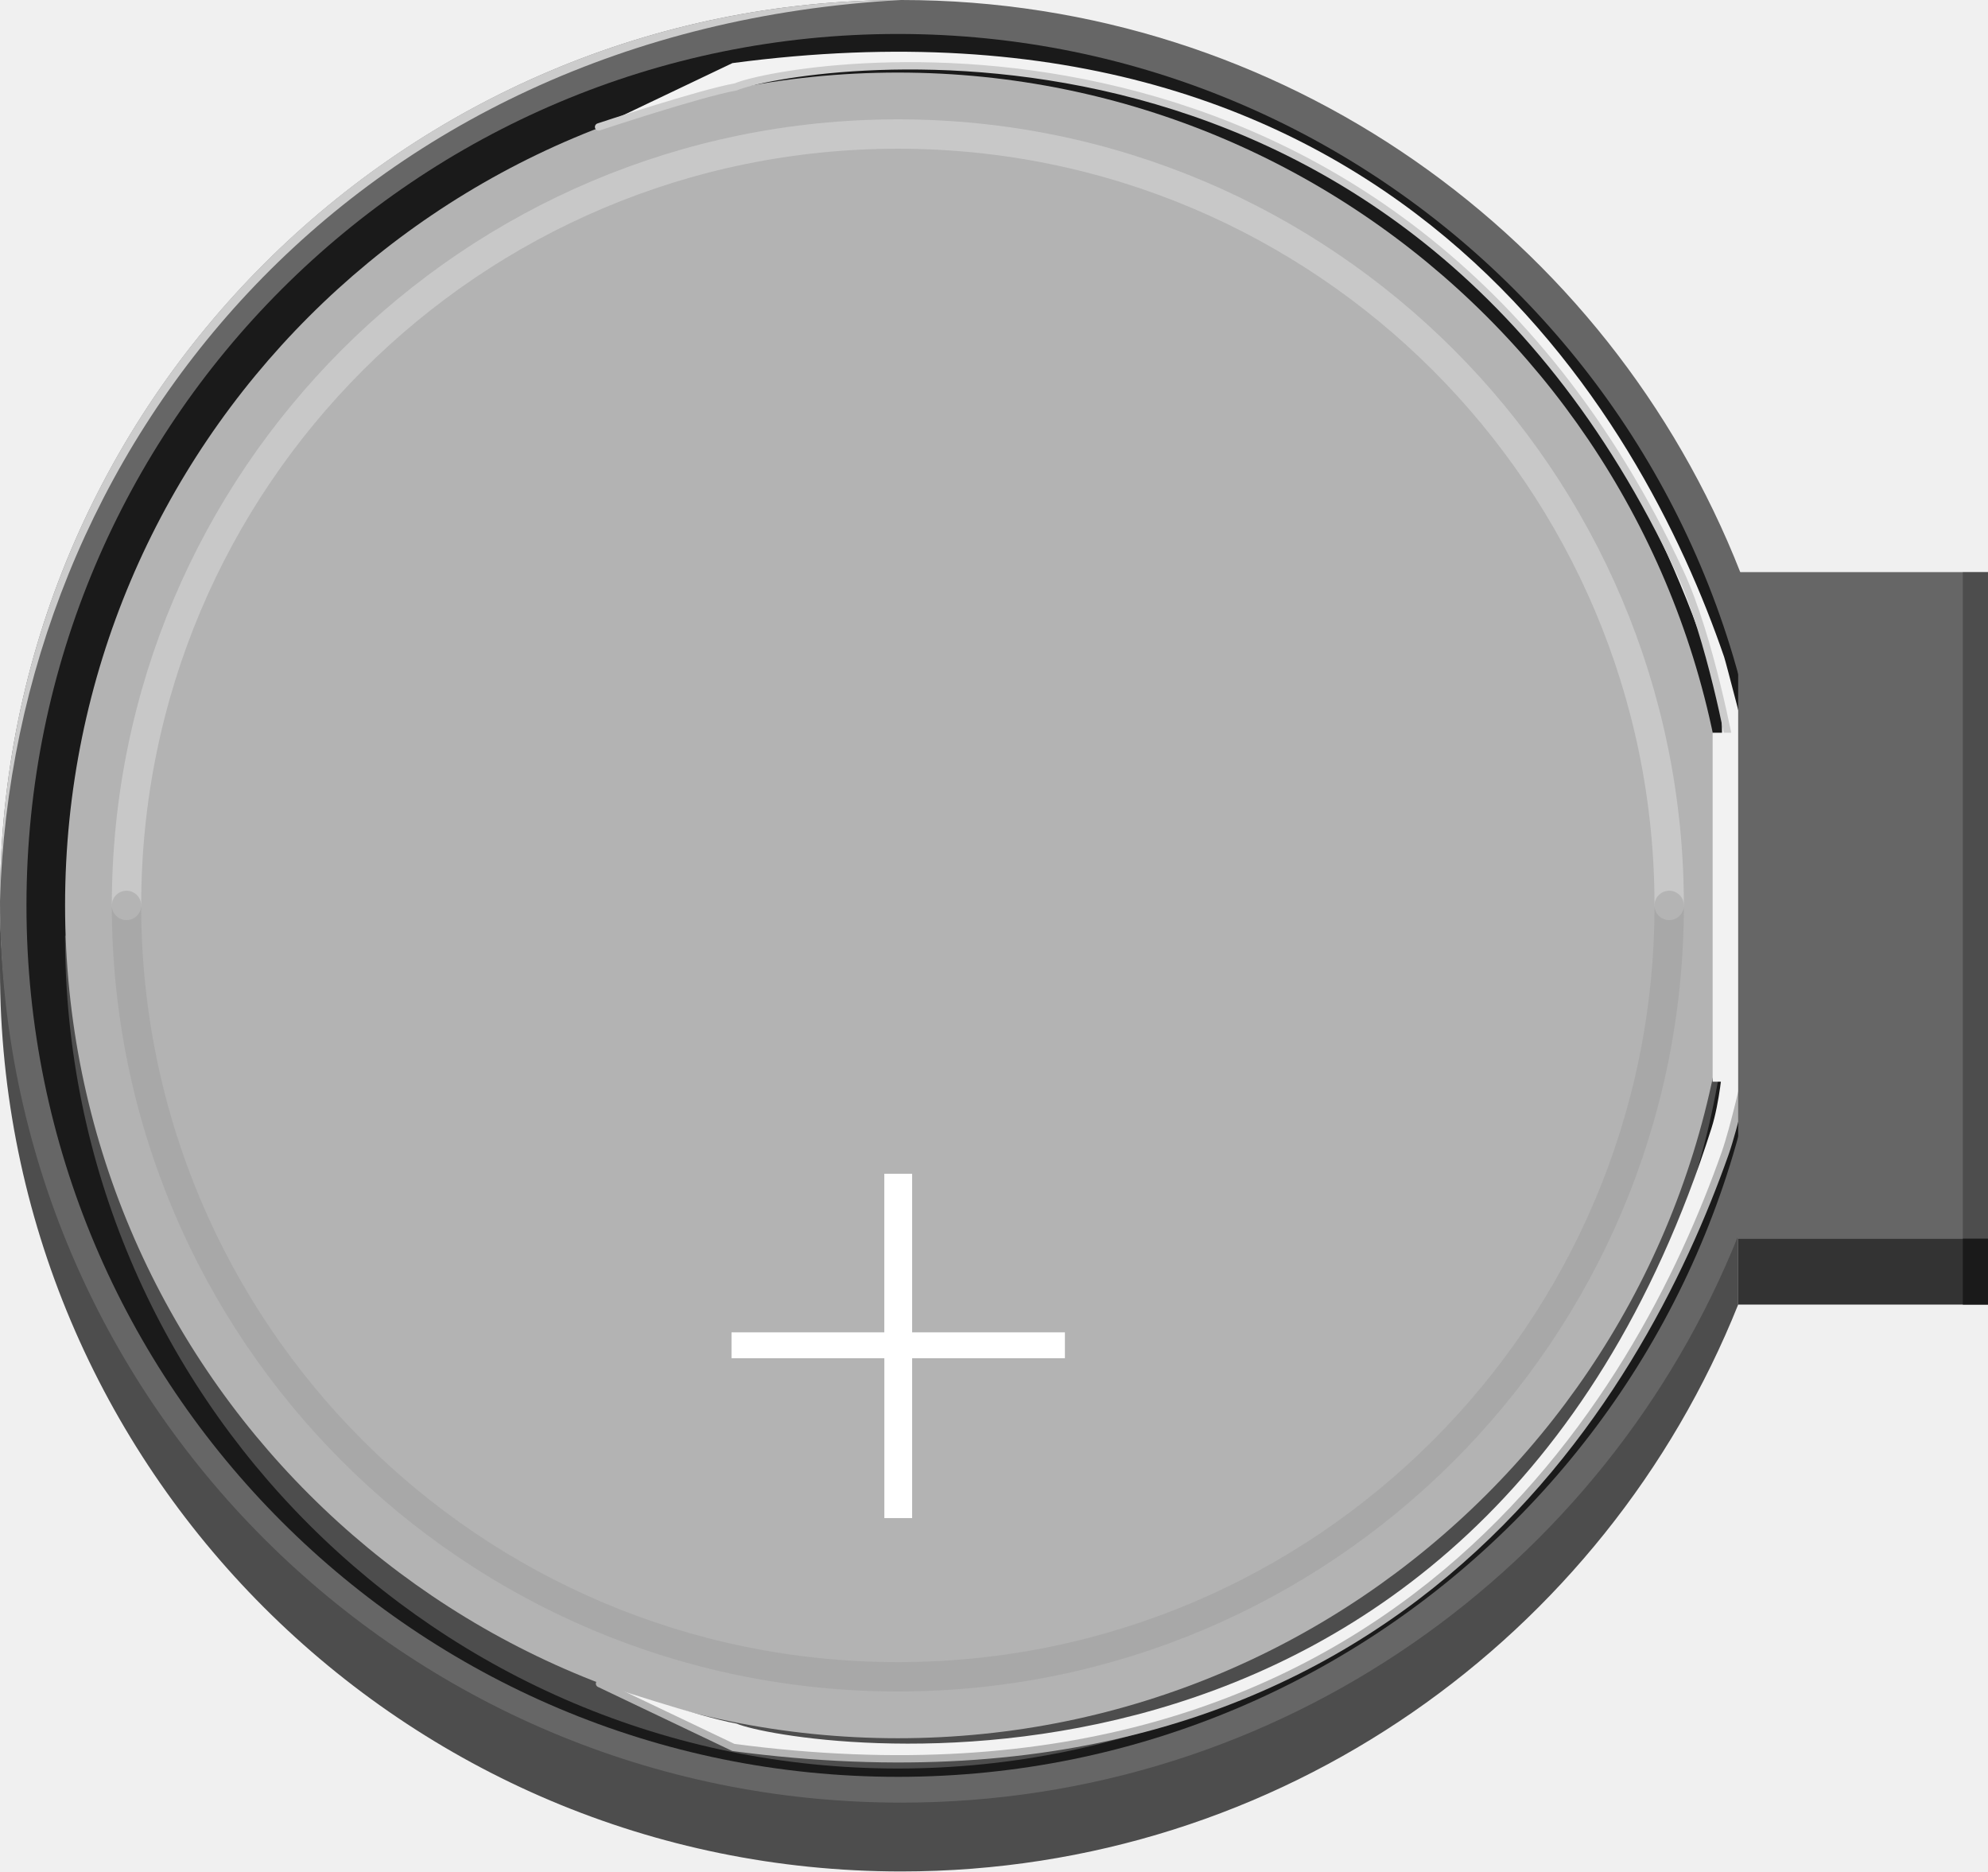
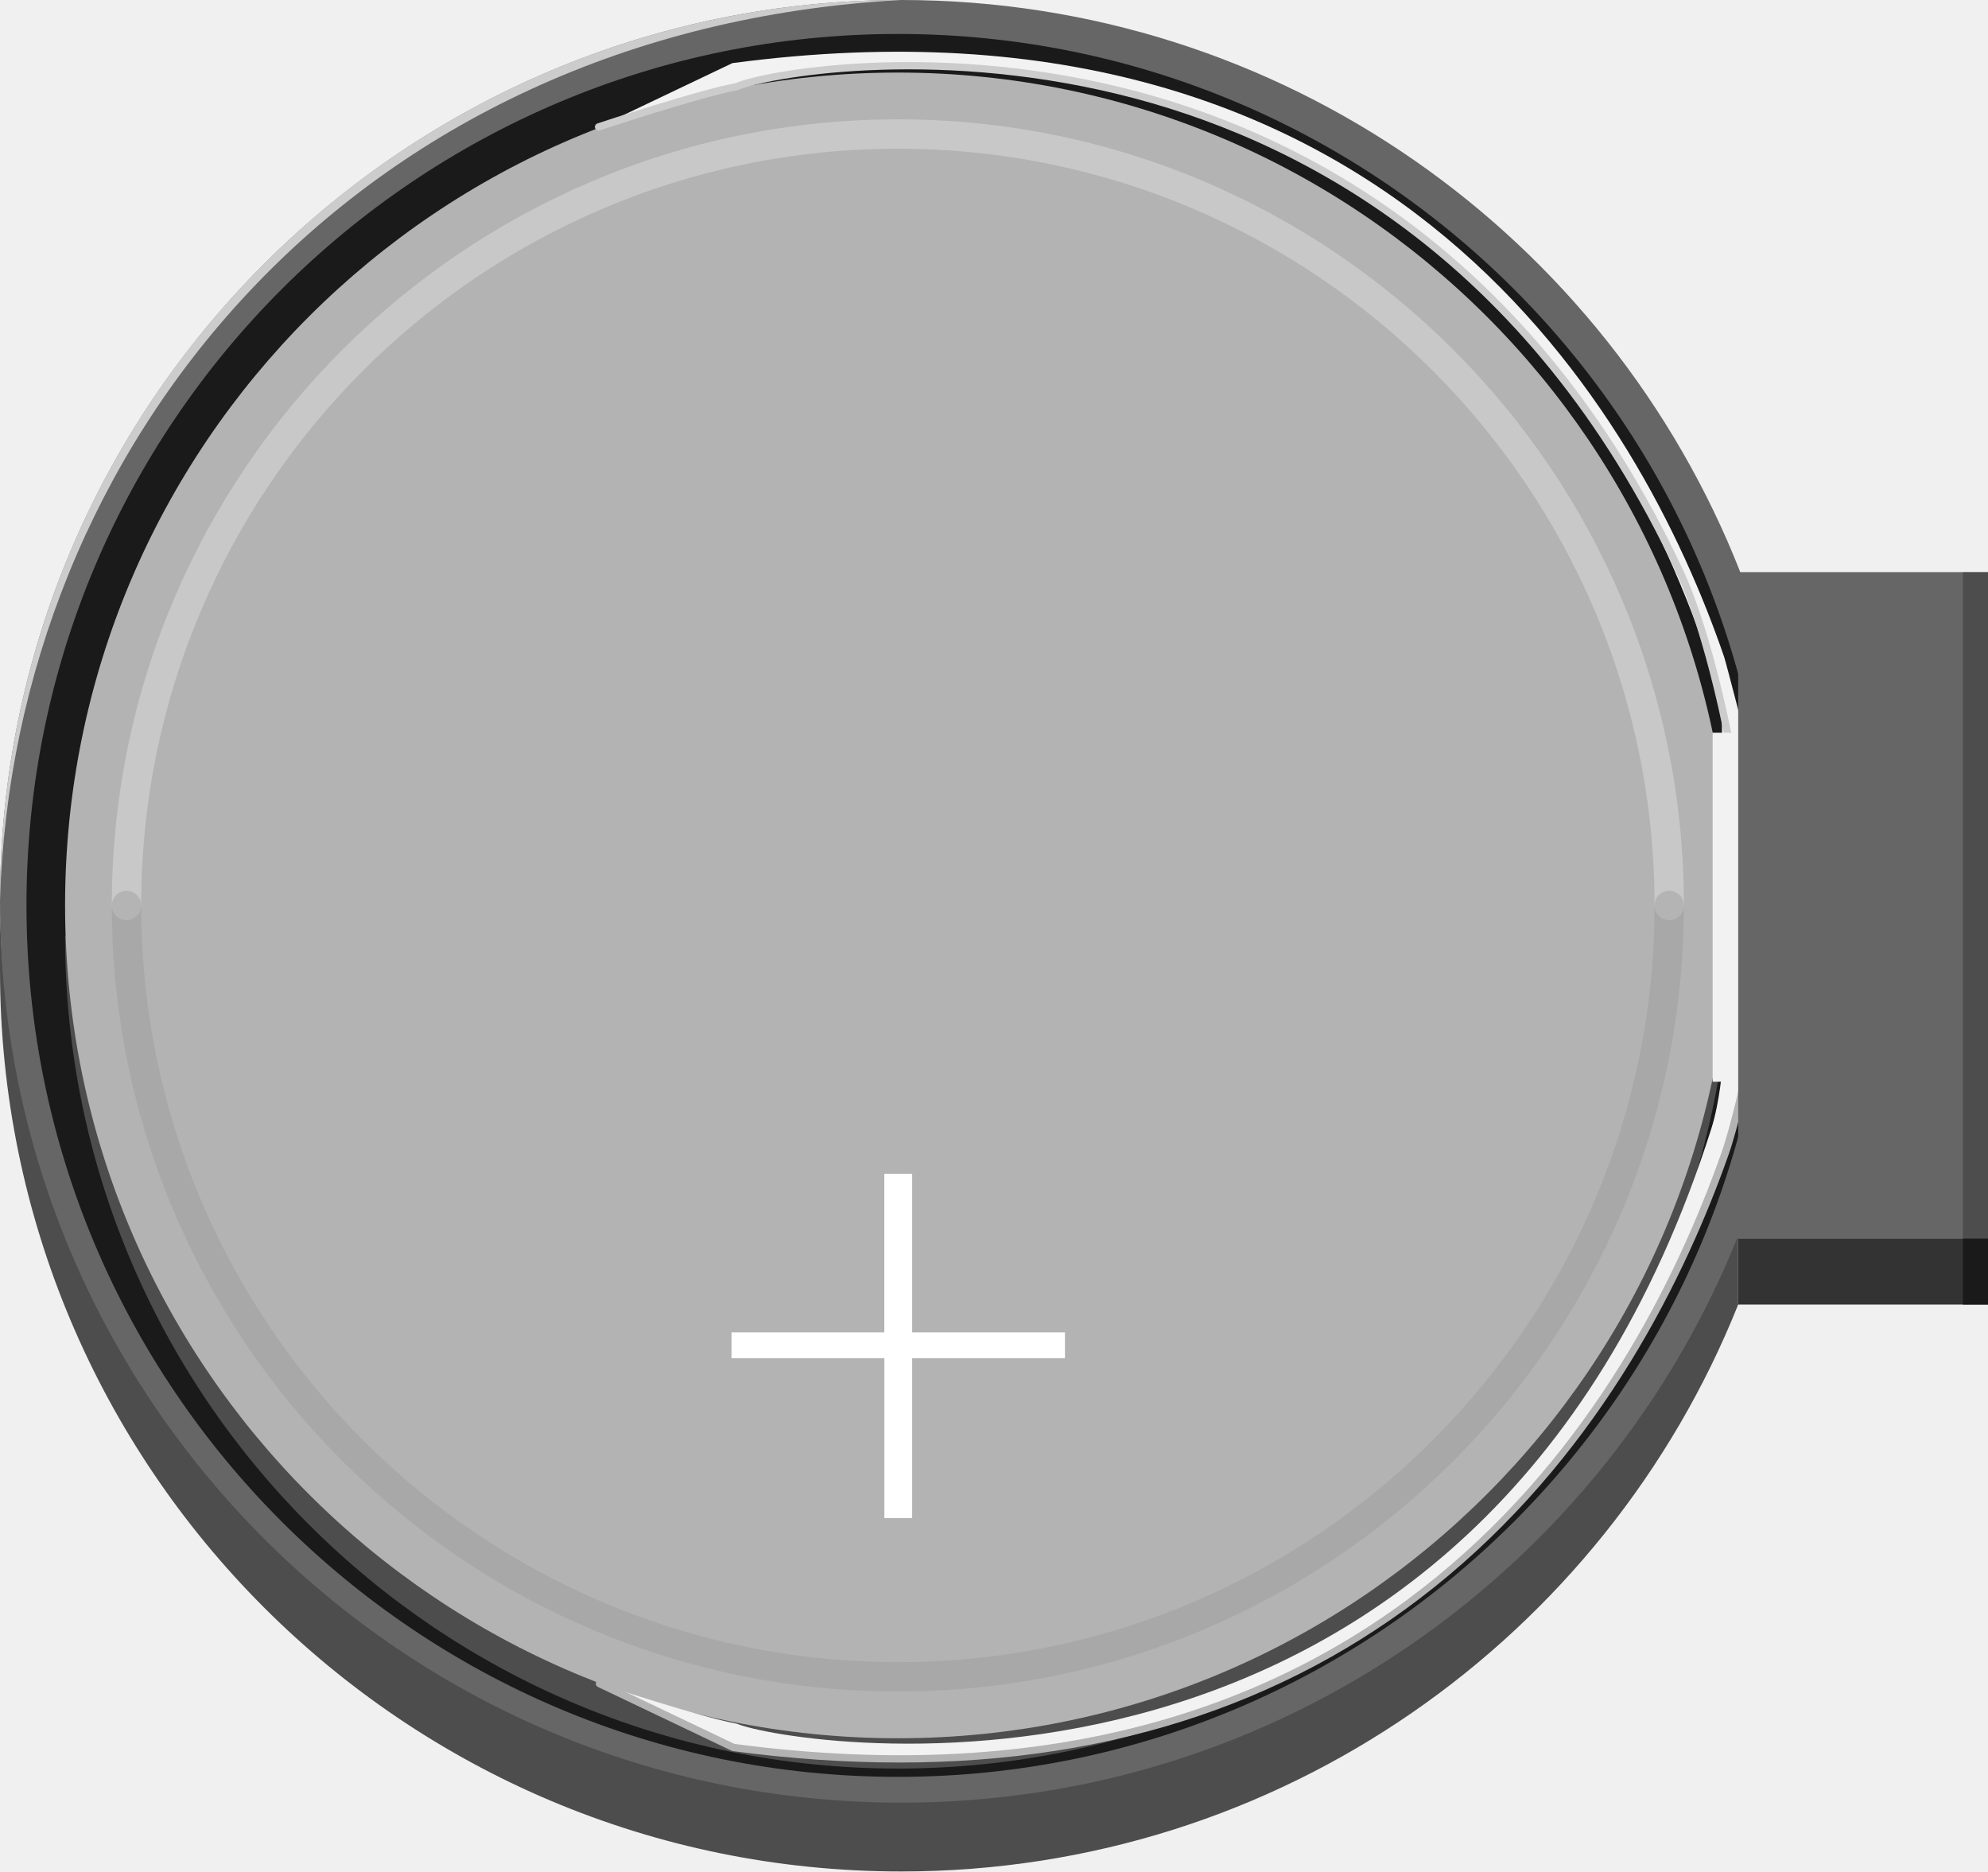
- <svg xmlns="http://www.w3.org/2000/svg" version="1.1" id="Ebene_1" x="0px" y="0px" width="67.669px" height="63.698px" viewBox="0 0 67.669 63.698" enable-background="new 0 0 67.669 63.698" xml:space="preserve">
+ <svg xmlns="http://www.w3.org/2000/svg" version="1.1" id="Ebene_1" x="0px" y="0px" width="67.668px" height="63.697px" viewBox="0 0 67.668 63.697" enable-background="new 0 0 67.668 63.697" xml:space="preserve">
  <g>
-     <path fill="#4D4D4D" d="M0,30.471C0,47.415,13.735,61.15,30.678,61.15c12.918,0,23.964-7.989,28.487-19.294v2.548   c-4.522,11.305-15.568,19.294-28.487,19.294C13.735,63.698,0,49.963,0,33.019V30.471z" />
+     <g>
+       <path fill="#4D4D4D" d="M0,30.471C0,47.415,13.735,61.15,30.678,61.15c12.918,0,23.964-7.988,28.486-19.294v2.548    c-4.521,11.306-15.567,19.294-28.486,19.294C13.735,63.698,0,49.963,0,33.019V30.471z" />
+     </g>
  </g>
  <g id="breadboard">
-     <circle id="connector1pin" fill="none" stroke="#9A916C" stroke-width="0.254" cx="5.306" cy="30.818" r="2.203" />
-     <circle id="connector0pin" fill="none" stroke="#9A916C" stroke-width="0.254" cx="61.999" cy="30.818" r="2.203" />
+     <g id="connector1pin">
+       <path fill="#9A916C" d="M5.306,33.148c-1.285,0-2.33-1.045-2.33-2.33s1.045-2.33,2.33-2.33s2.33,1.045,2.33,2.33    S6.591,33.148,5.306,33.148z M5.306,28.741c-1.145,0-2.076,0.931-2.076,2.076s0.931,2.076,2.076,2.076    c1.145,0,2.076-0.931,2.076-2.076S6.451,28.741,5.306,28.741z" />
+     </g>
+     <g id="connector0pin">
+       <path fill="#9A916C" d="M61.999,33.148c-1.285,0-2.33-1.045-2.33-2.33s1.045-2.33,2.33-2.33s2.33,1.045,2.33,2.33    S63.284,33.148,61.999,33.148z M61.999,28.741c-1.145,0-2.076,0.931-2.076,2.076s0.932,2.076,2.076,2.076s2.076-0.931,2.076-2.076    S63.143,28.741,61.999,28.741z" />
+     </g>
  </g>
-   <path fill="#666666" d="M59.238,19.479C54.763,8.077,43.668,0,30.678,0C13.735,0,0,13.735,0,30.678  c0,16.943,13.735,30.678,30.678,30.678c12.918,0,23.964-7.989,28.487-19.294v0.095h8.504V19.479H59.238z" />
-   <path fill="#CCCCCC" d="M0,30.678C0,13.735,13.712,0,30.678,0C11.895,1.027,0.437,15.277,0,30.678z" />
+   <g>
+     <path fill="#666666" d="M59.238,19.479C54.763,8.077,43.668,0,30.678,0C13.735,0,0,13.735,0,30.678s13.735,30.678,30.678,30.678   c12.918,0,23.964-7.988,28.486-19.294v0.095h8.504V19.479H59.238z" />
+   </g>
+   <g>
+     <path fill="#CCCCCC" d="M0,30.678C0,13.735,13.712,0,30.678,0C11.895,1.027,0.437,15.277,0,30.678z" />
+   </g>
  <g transform="translate(100,171.639)">
-     <circle fill="#1A1A1A" cx="-69.438" cy="-140.822" r="29.661" />
-     <path fill="#4D4D4D" d="M-41.092-139.791c0,15.654-12.691,28.347-28.346,28.347c-15.656,0-28.348-12.692-28.348-28.347" />
-     <circle fill="#B3B3B3" cx="-69.438" cy="-140.822" r="28.347" />
-     <path fill="#FFFFFF" d="M-68.952-131.688v5.398h5.2v0.881h-5.2v5.441h-0.946v-5.441H-75.1v-0.881h5.201v-5.398H-68.952z" />
+     <g>
+       <circle fill="#1A1A1A" cx="-69.438" cy="-140.822" r="29.661" />
+     </g>
+     <g>
+       <path fill="#4D4D4D" d="M-41.091-139.791c0,15.654-12.691,28.347-28.347,28.347c-15.656,0-28.348-12.691-28.348-28.347" />
+     </g>
+     <g>
+       <circle fill="#B3B3B3" cx="-69.438" cy="-140.822" r="28.347" />
+     </g>
+     <g>
+       <path fill="#FFFFFF" d="M-68.952-131.688v5.397h5.201v0.881h-5.201v5.441h-0.946v-5.441H-75.1v-0.881h5.201v-5.397H-68.952z" />
+     </g>
  </g>
-   <path fill="#F2F2F2" d="M20.375,4.321c0,0,3.45-1.147,4.669-1.363C26.812,2.2,50.469-1.78,58.404,23.191  c0.283,0.891,0.199,2.15,0.199,2.15l0.813-0.21c0,0-0.664-2.58-0.729-2.771C55.888,14.207,47.457-0.841,24.931,2.148L20.375,4.321z" />
  <g>
-     <path fill="#F2F2F2" d="M20.406,57.304c0,0,3.45,1.146,4.669,1.363c1.768,0.758,25.246,4.702,33.182-20.268   c0.283-0.892,0.377-2.115,0.377-2.115l0.813,0.21c0,0-0.406,1.854-0.729,2.771c-2.868,8.129-11.229,23.201-33.755,20.212   L20.406,57.304z" />
-     <path fill="none" stroke="#CCCCCC" stroke-width="0.25" stroke-linecap="round" stroke-linejoin="round" stroke-miterlimit="10" d="   M20.375,4.321c0,0,3.45-1.147,4.669-1.363c1.768-0.758,22.393-4.39,32.143,16.521c1.032,2.214,1.721,6.006,1.721,6.006" />
-     <path fill="none" stroke="#B3B3B3" stroke-width="0.25" stroke-linecap="round" stroke-linejoin="round" stroke-miterlimit="10" d="   M59.447,36.495c0,0-0.406,1.854-0.729,2.771c-2.868,8.129-11.229,23.201-33.755,20.212l-4.556-2.173" />
-     <rect x="58.296" y="24.94" fill="#F2F2F2" width="2.516" height="11.878" />
-     <rect x="59.165" y="19.479" fill="#666666" width="8.504" height="22.678" />
+     <path fill="#F2F2F2" d="M20.375,4.321c0,0,3.45-1.146,4.669-1.362C26.812,2.2,50.469-1.78,58.404,23.191   c0.283,0.892,0.199,2.15,0.199,2.15l0.813-0.21c0,0-0.664-2.58-0.729-2.771c-2.799-8.152-11.229-23.2-33.756-20.212L20.375,4.321z" />
  </g>
-   <rect x="59.165" y="42.157" fill="#333333" width="8.504" height="2.247" />
-   <path opacity="0.41" fill="none" stroke="#E6E6E6" stroke-linecap="round" stroke-linejoin="round" stroke-miterlimit="10" d="  M4.306,30.817c0-14.5,11.755-26.255,26.256-26.255c14.499,0,26.255,11.755,26.255,26.255" />
-   <path opacity="0.41" fill="none" stroke="#999999" stroke-linecap="round" stroke-linejoin="round" stroke-miterlimit="10" d="  M56.817,30.817c0,14.499-11.756,26.256-26.255,26.256c-14.501,0-26.256-11.757-26.256-26.256" />
-   <rect x="66.812" y="19.479" fill="#4D4D4D" width="0.856" height="22.678" />
-   <rect x="66.812" y="42.157" fill="#1A1A1A" width="0.856" height="2.247" />
+   <g>
+     <g>
+       <path fill="#F2F2F2" d="M20.406,57.304c0,0,3.45,1.146,4.669,1.363c1.768,0.758,25.246,4.702,33.181-20.269    c0.283-0.892,0.377-2.114,0.377-2.114l0.813,0.21c0,0-0.405,1.854-0.729,2.771c-2.867,8.129-11.229,23.201-33.754,20.212    L20.406,57.304z" />
+     </g>
+     <g>
+       <path fill="#CCCCCC" d="M58.909,25.61c-0.06,0-0.112-0.042-0.123-0.103c-0.007-0.038-0.698-3.802-1.712-5.976    C51.994,8.636,43.948,4.644,38.092,3.214c-6.457-1.577-12.005-0.567-12.999-0.141c-1.223,0.22-4.645,1.355-4.679,1.366    c-0.064,0.022-0.136-0.014-0.158-0.079c-0.022-0.065,0.014-0.136,0.079-0.158c0.142-0.047,3.473-1.152,4.687-1.367    c0.983-0.426,6.612-1.456,13.13,0.136C44.06,4.414,52.178,8.44,57.3,19.426c1.027,2.203,1.725,5.998,1.731,6.036    c0.013,0.068-0.033,0.133-0.101,0.146C58.923,25.609,58.916,25.61,58.909,25.61z" />
+     </g>
+     <g>
+       <path fill="#B3B3B3" d="M30.602,59.99c-1.819,0-3.704-0.129-5.656-0.388c-0.013-0.002-0.025-0.006-0.037-0.011l-4.556-2.173    c-0.063-0.03-0.089-0.104-0.059-0.167s0.105-0.089,0.167-0.06l4.538,2.165c22.024,2.916,30.507-11.362,33.6-20.133    c0.318-0.898,0.722-2.736,0.726-2.755c0.015-0.067,0.082-0.11,0.148-0.096c0.067,0.015,0.11,0.081,0.096,0.148    c-0.017,0.076-0.41,1.872-0.733,2.786c-1.447,4.102-4.277,9.917-9.543,14.329C44.249,57.863,37.979,59.99,30.602,59.99z" />
+     </g>
+     <g>
+       <rect x="58.295" y="24.94" fill="#F2F2F2" width="2.517" height="11.878" />
+     </g>
+     <g>
+       <rect x="59.165" y="19.479" fill="#666666" width="8.504" height="22.678" />
+     </g>
+   </g>
+   <g>
+     <rect x="59.165" y="42.156" fill="#333333" width="8.504" height="2.247" />
+   </g>
+   <g opacity="0.41" enable-background="new    ">
+     <path fill="#E6E6E6" d="M56.817,31.317c-0.276,0-0.5-0.224-0.5-0.5c0-14.201-11.554-25.755-25.755-25.755   c-14.202,0-25.756,11.554-25.756,25.755c0,0.276-0.224,0.5-0.5,0.5s-0.5-0.224-0.5-0.5c0-14.753,12.002-26.755,26.756-26.755   c14.753,0,26.755,12.002,26.755,26.755C57.317,31.093,57.093,31.317,56.817,31.317z" />
+   </g>
+   <g opacity="0.41" enable-background="new    ">
+     <path fill="#999999" d="M30.562,57.573c-14.753,0-26.756-12.003-26.756-26.756c0-0.276,0.224-0.5,0.5-0.5s0.5,0.224,0.5,0.5   c0,14.202,11.554,25.756,25.756,25.756c14.201,0,25.755-11.554,25.755-25.756c0-0.276,0.224-0.5,0.5-0.5s0.5,0.224,0.5,0.5   C57.317,45.57,45.315,57.573,30.562,57.573z" />
+   </g>
+   <g>
+     <rect x="66.812" y="19.479" fill="#4D4D4D" width="0.856" height="22.678" />
+   </g>
+   <g>
+     <rect x="66.812" y="42.156" fill="#1A1A1A" width="0.856" height="2.247" />
+   </g>
</svg>
